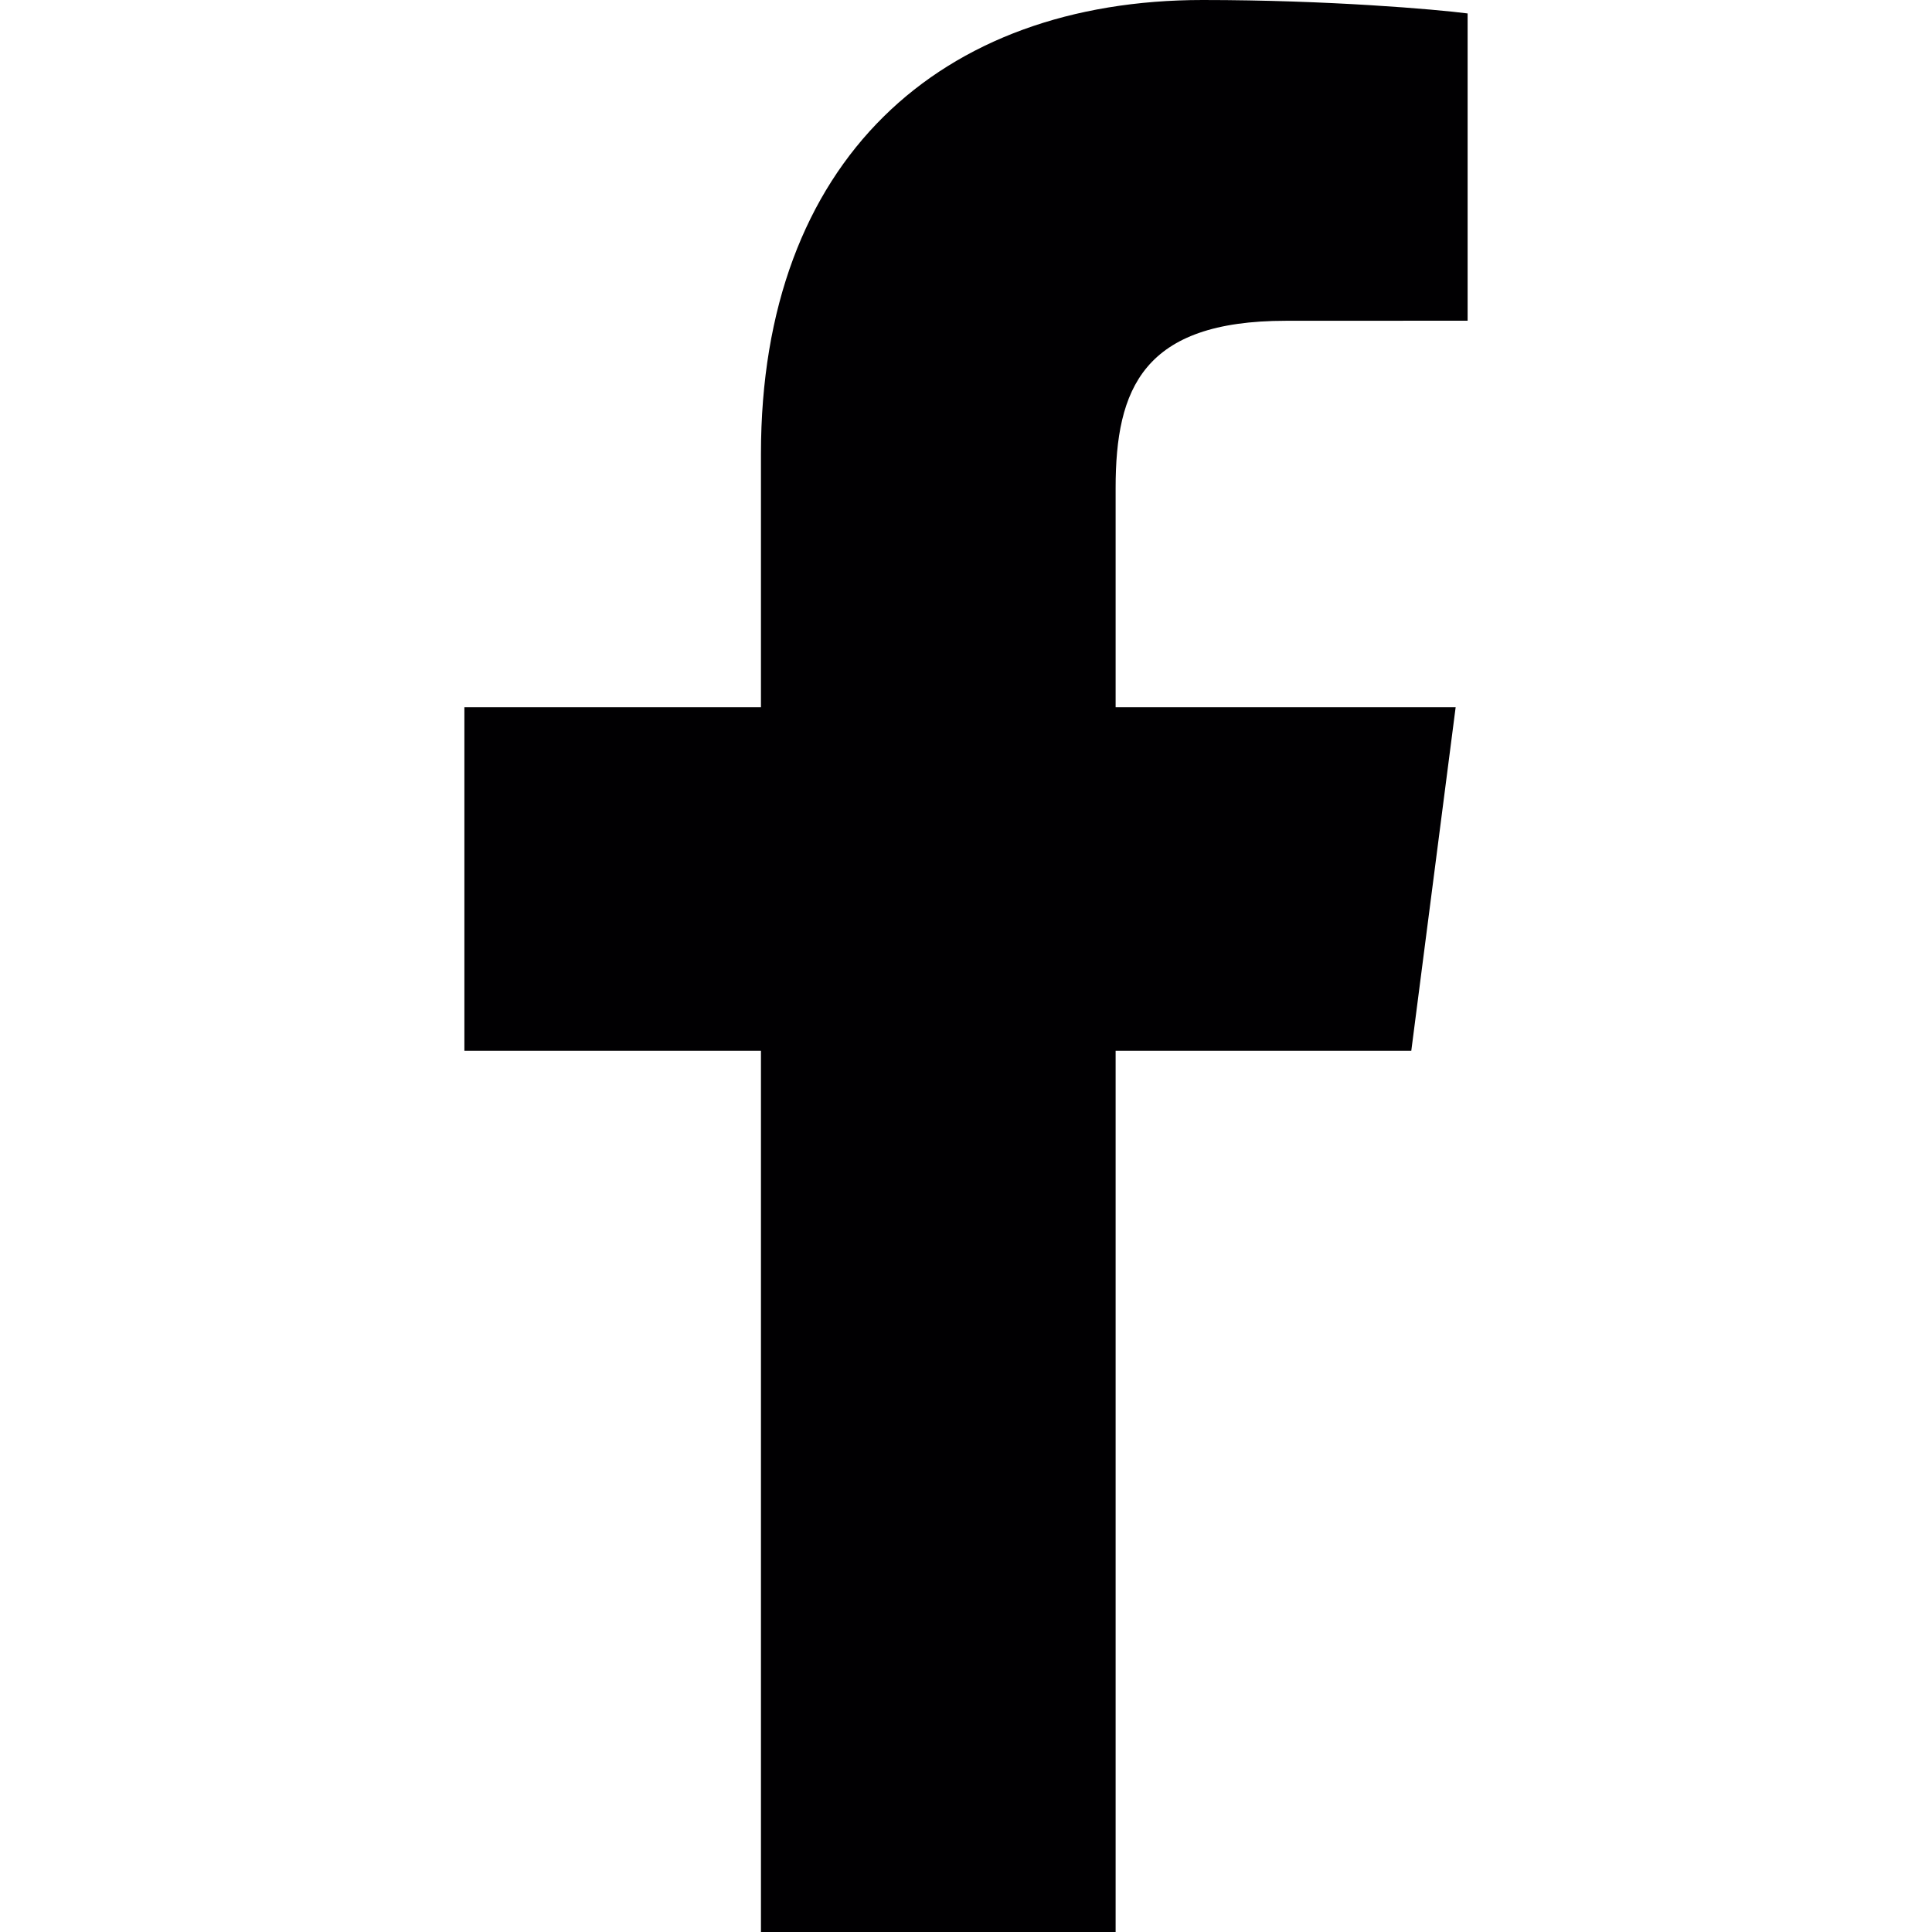
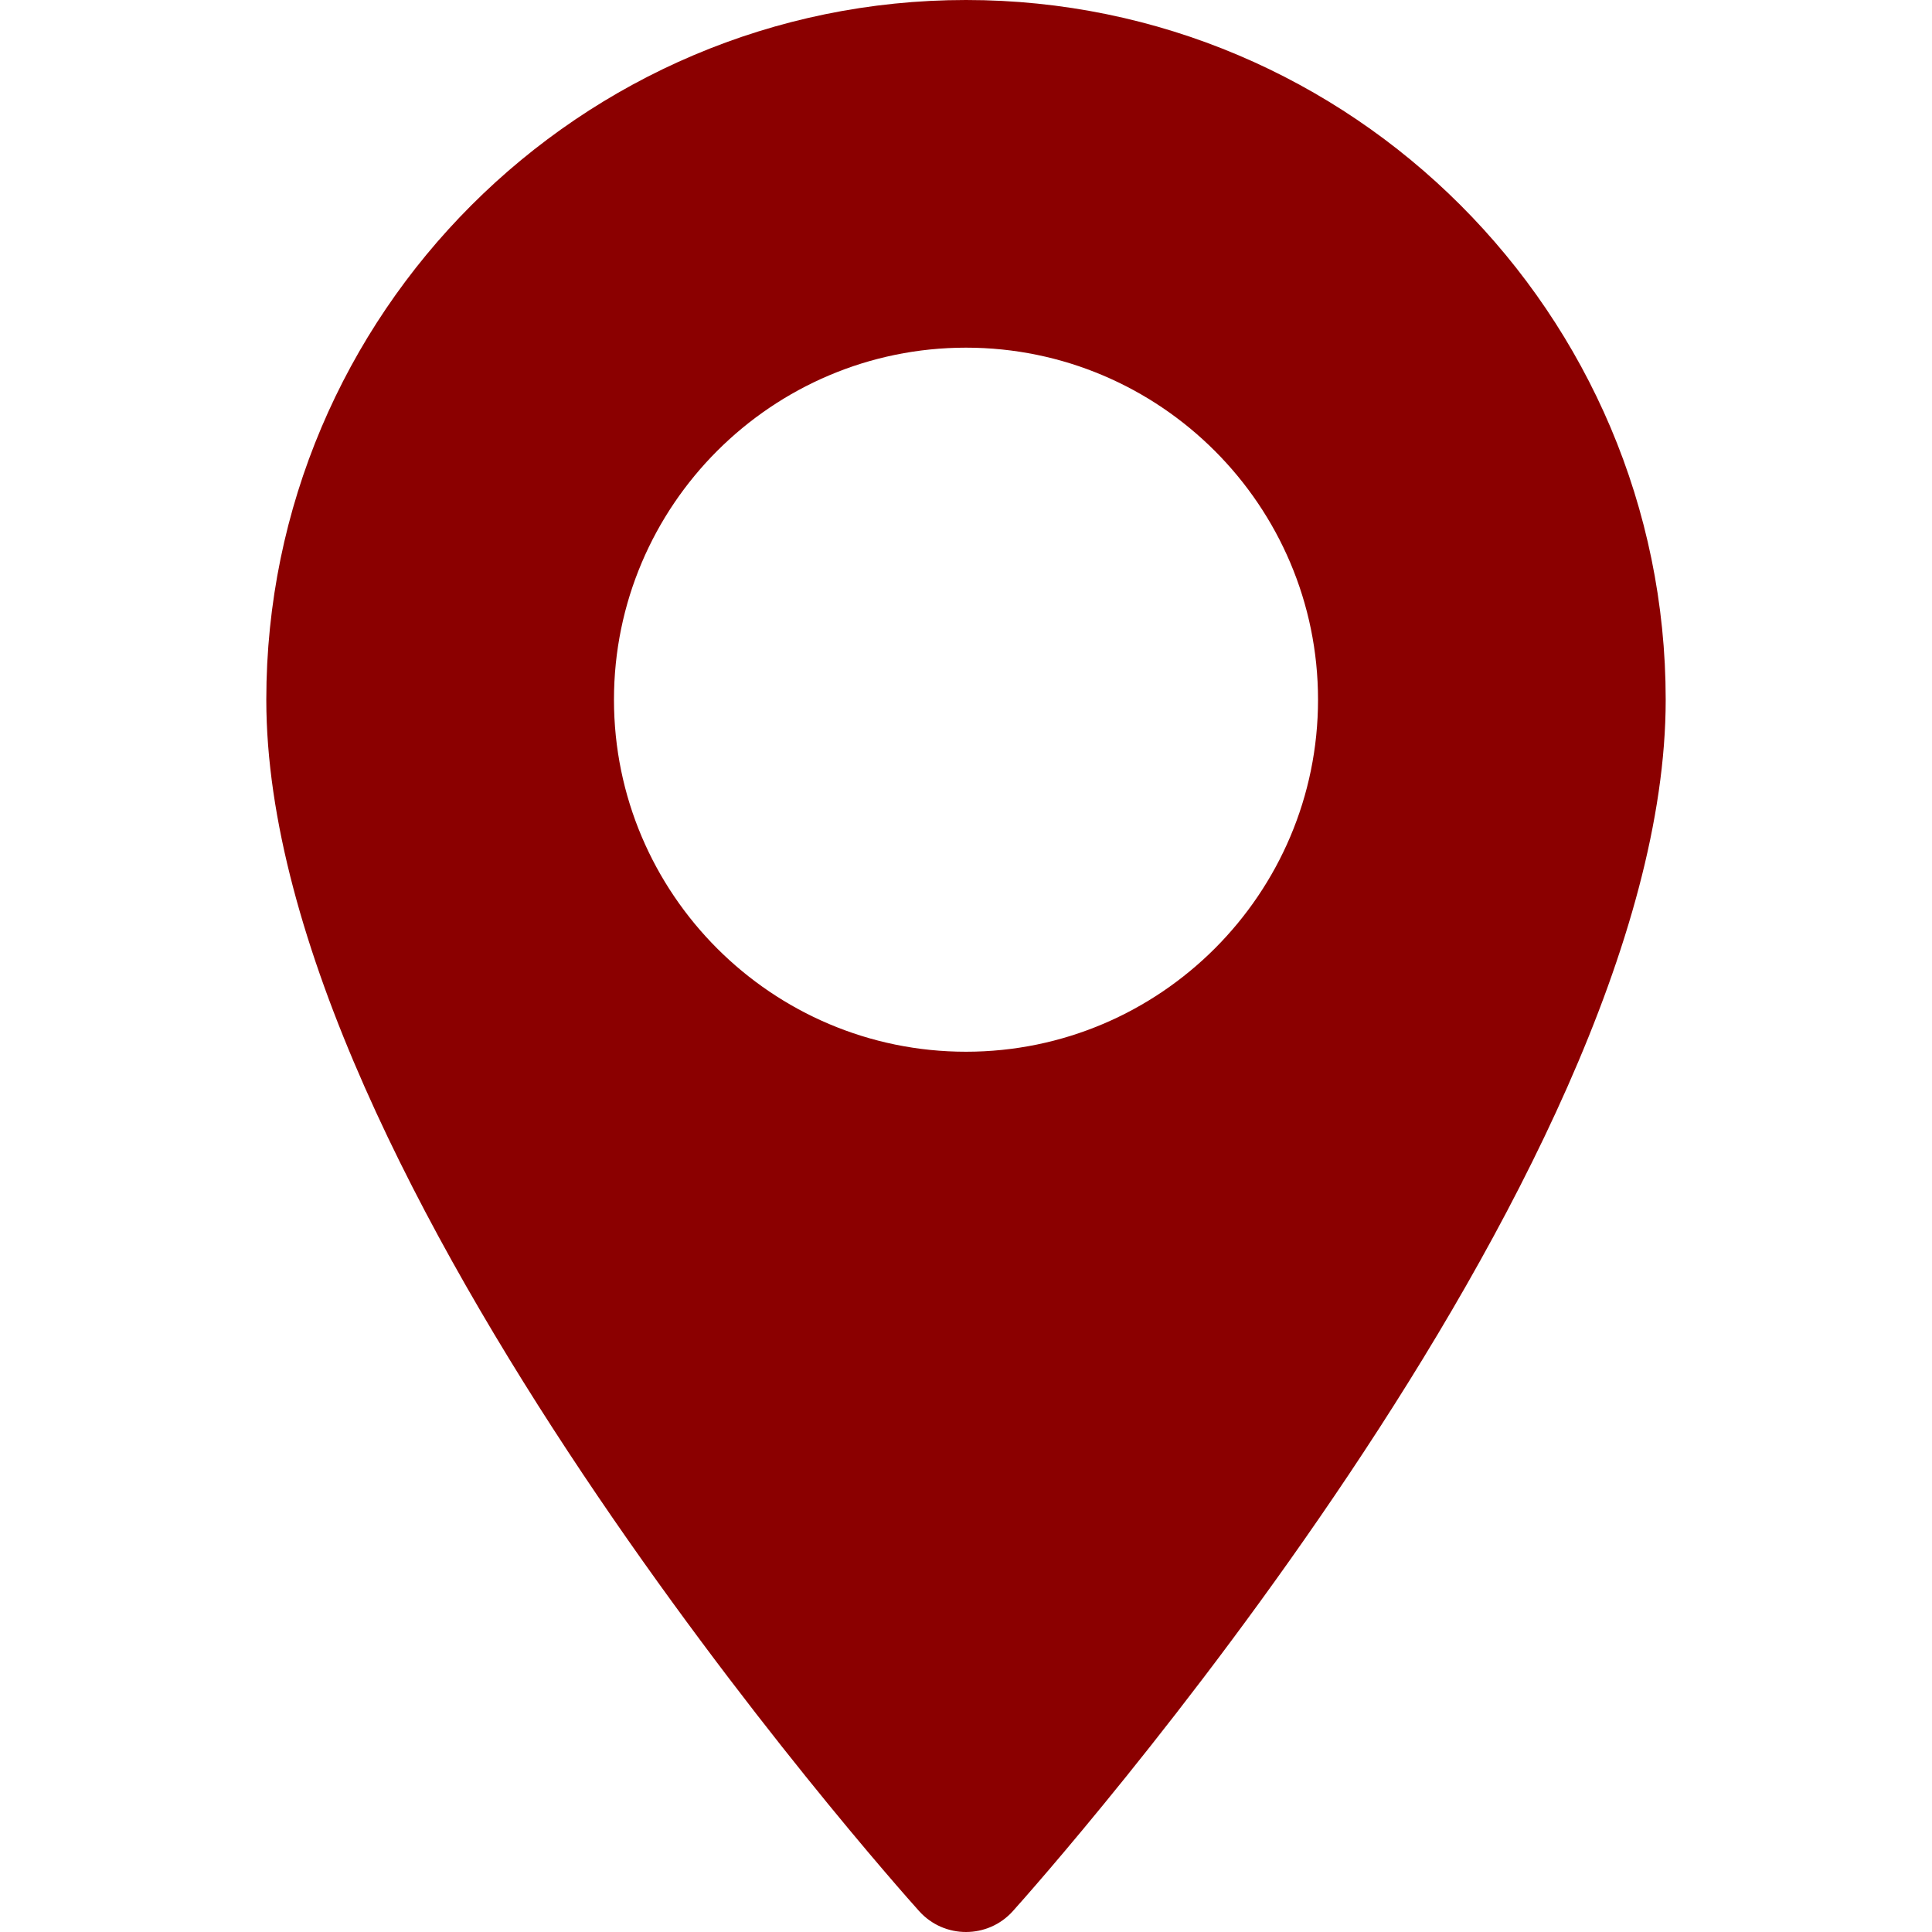
- <svg xmlns="http://www.w3.org/2000/svg" version="1.1" id="Capa_1" x="0px" y="0px" viewBox="0 0 155.139 155.139" style="enable-background:new 0 0 155.139 155.139;" xml:space="preserve">
+ <svg xmlns="http://www.w3.org/2000/svg" version="1.1" id="Layer_1" x="0px" y="0px" viewBox="0 0 512 512" style="enable-background:new 0 0 512 512;" xml:space="preserve">
  <g>
-     <path id="f_1_" style="fill:#010002;" d="M89.584,155.139V84.378h23.742l3.562-27.585H89.584V39.184   c0-7.984,2.208-13.425,13.67-13.425l14.595-0.006V1.08C115.325,0.752,106.661,0,96.577,0C75.52,0,61.104,12.853,61.104,36.452   v20.341H37.29v27.585h23.814v70.761H89.584z" />
+     <g>
+       <path fill="darkred" d="M256,0C153.755,0,70.573,83.182,70.573,185.426c0,126.888,165.939,313.167,173.004,321.035    c6.636,7.391,18.222,7.378,24.846,0c7.065-7.868,173.004-194.147,173.004-321.035C441.425,83.182,358.244,0,256,0z M256,278.719    c-51.442,0-93.292-41.851-93.292-93.293S204.559,92.134,256,92.134s93.291,41.851,93.291,93.293S307.441,278.719,256,278.719z" />
+     </g>
  </g>
  <g>
</g>
  <g>
</g>
  <g>
</g>
  <g>
</g>
  <g>
</g>
  <g>
</g>
  <g>
</g>
  <g>
</g>
  <g>
</g>
  <g>
</g>
  <g>
</g>
  <g>
</g>
  <g>
</g>
  <g>
</g>
  <g>
</g>
</svg>
